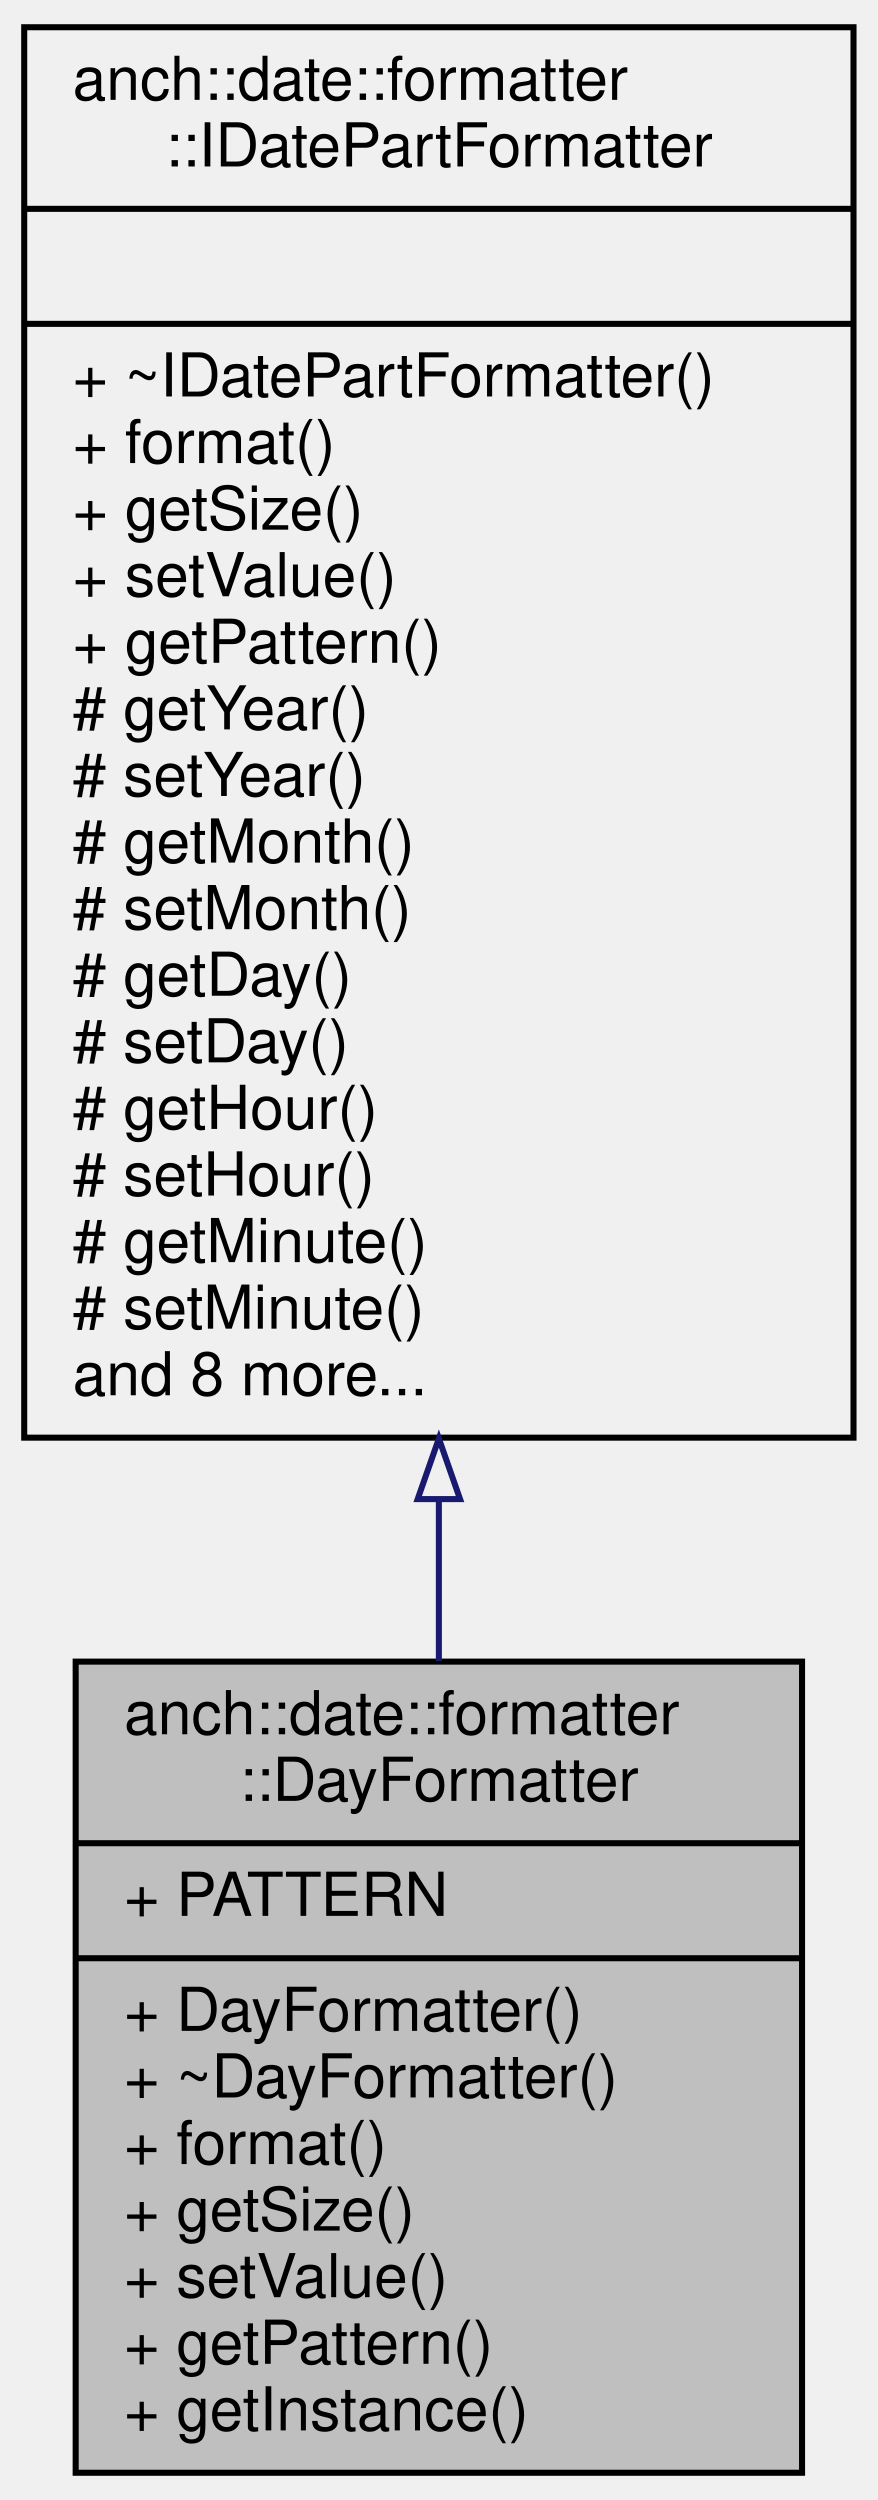
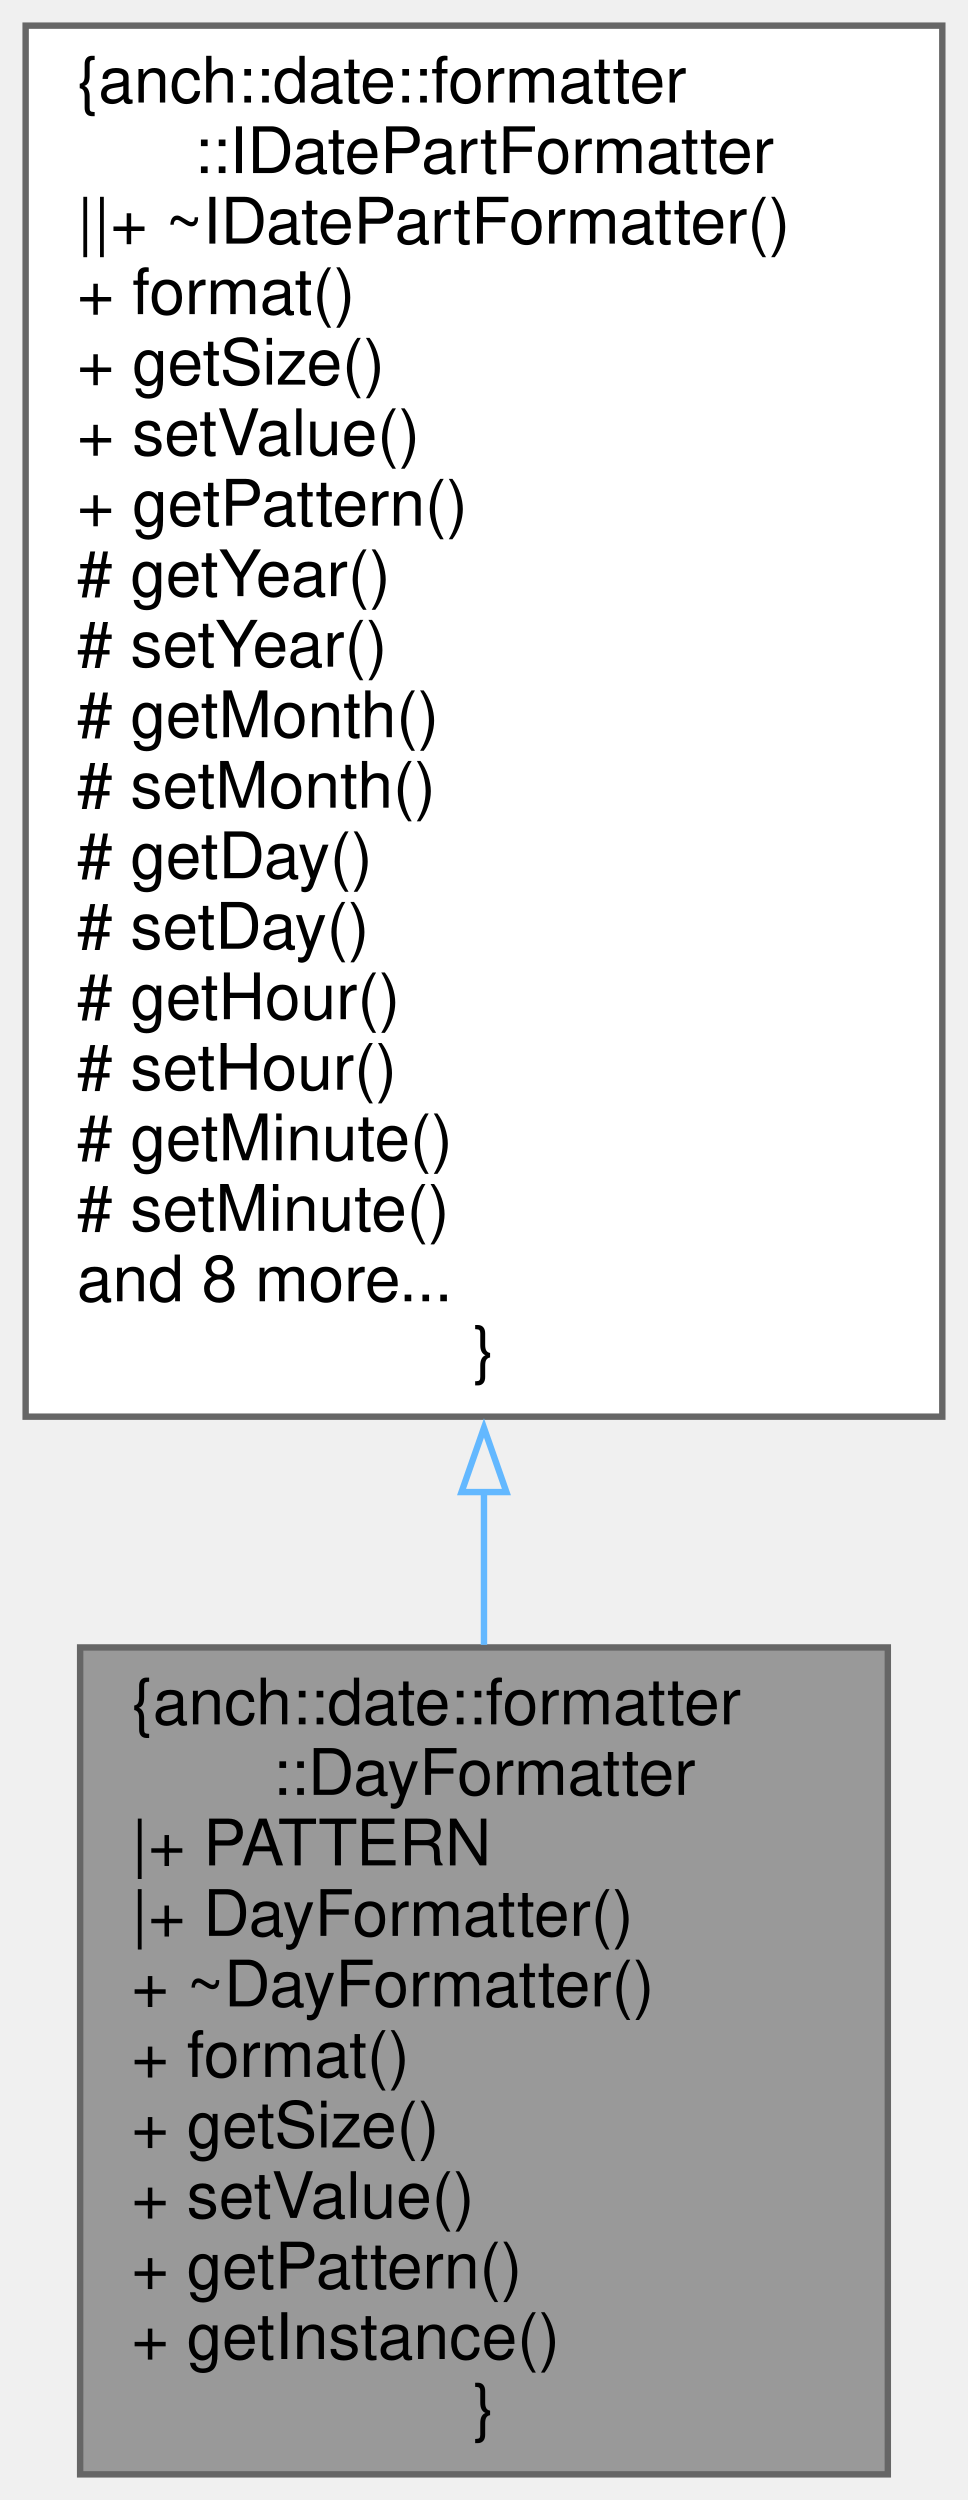
- <svg xmlns="http://www.w3.org/2000/svg" xmlns:xlink="http://www.w3.org/1999/xlink" width="145pt" height="413pt" viewBox="0.00 0.00 145.00 413.00">
-   <g id="graph0" class="graph" transform="scale(1 1) rotate(0) translate(4 409)">
+ <svg xmlns="http://www.w3.org/2000/svg" xmlns:xlink="http://www.w3.org/1999/xlink" width="151pt" height="390pt" viewBox="0.00 0.00 151.00 390.00">
+   <g id="graph0" class="graph" transform="scale(1 1) rotate(0) translate(4 386)">
    <g id="node1" class="node">
      <g id="a_node1">
        <a xlink:title=" ">
-           <polygon fill="#bfbfbf" stroke="black" points="8.5,-0.5 8.5,-134.5 128.5,-134.5 128.5,-0.5 8.5,-0.5" />
-           <text text-anchor="start" x="16.5" y="-122.5" font-family="Helvetica,sans-Serif" font-size="10.00">anch::date::formatter</text>
-           <text text-anchor="middle" x="68.5" y="-111.5" font-family="Helvetica,sans-Serif" font-size="10.00">::DayFormatter</text>
-           <polyline fill="none" stroke="black" points="8.5,-104.5 128.5,-104.5 " />
-           <text text-anchor="start" x="16.5" y="-92.5" font-family="Helvetica,sans-Serif" font-size="10.00">+ PATTERN</text>
-           <polyline fill="none" stroke="black" points="8.5,-85.5 128.5,-85.5 " />
-           <text text-anchor="start" x="16.5" y="-73.5" font-family="Helvetica,sans-Serif" font-size="10.00">+ DayFormatter()</text>
-           <text text-anchor="start" x="16.5" y="-62.5" font-family="Helvetica,sans-Serif" font-size="10.00">+ ~DayFormatter()</text>
-           <text text-anchor="start" x="16.5" y="-51.5" font-family="Helvetica,sans-Serif" font-size="10.00">+ format()</text>
-           <text text-anchor="start" x="16.5" y="-40.5" font-family="Helvetica,sans-Serif" font-size="10.00">+ getSize()</text>
-           <text text-anchor="start" x="16.5" y="-29.5" font-family="Helvetica,sans-Serif" font-size="10.00">+ setValue()</text>
-           <text text-anchor="start" x="16.5" y="-18.5" font-family="Helvetica,sans-Serif" font-size="10.00">+ getPattern()</text>
-           <text text-anchor="start" x="16.5" y="-7.5" font-family="Helvetica,sans-Serif" font-size="10.00">+ getInstance()</text>
+           <polygon fill="#999999" stroke="#666666" points="134.5,-129 8.5,-129 8.5,0 134.5,0 134.5,-129" />
+           <text text-anchor="start" x="16.5" y="-117" font-family="Helvetica,sans-Serif" font-size="10.00">{anch::date::formatter</text>
+           <text text-anchor="middle" x="71.5" y="-106" font-family="Helvetica,sans-Serif" font-size="10.00">::DayFormatter</text>
+           <text text-anchor="start" x="16.5" y="-95" font-family="Helvetica,sans-Serif" font-size="10.00">|+ PATTERN</text>
+           <text text-anchor="start" x="16.5" y="-84" font-family="Helvetica,sans-Serif" font-size="10.00">|+ DayFormatter()</text>
+           <text text-anchor="start" x="16.5" y="-73" font-family="Helvetica,sans-Serif" font-size="10.00">+ ~DayFormatter()</text>
+           <text text-anchor="start" x="16.5" y="-62" font-family="Helvetica,sans-Serif" font-size="10.00">+ format()</text>
+           <text text-anchor="start" x="16.5" y="-51" font-family="Helvetica,sans-Serif" font-size="10.00">+ getSize()</text>
+           <text text-anchor="start" x="16.5" y="-40" font-family="Helvetica,sans-Serif" font-size="10.00">+ setValue()</text>
+           <text text-anchor="start" x="16.5" y="-29" font-family="Helvetica,sans-Serif" font-size="10.00">+ getPattern()</text>
+           <text text-anchor="start" x="16.5" y="-18" font-family="Helvetica,sans-Serif" font-size="10.00">+ getInstance()</text>
+           <text text-anchor="middle" x="71.5" y="-7" font-family="Helvetica,sans-Serif" font-size="10.00">}</text>
        </a>
      </g>
    </g>
    <g id="node2" class="node">
      <g id="a_node2">
        <a xlink:href="classanch_1_1date_1_1formatter_1_1_i_date_part_formatter.html" target="_top" xlink:title=" ">
-           <polygon fill="none" stroke="black" points="0,-171.5 0,-404.5 137,-404.5 137,-171.5 0,-171.5" />
-           <text text-anchor="start" x="8" y="-392.5" font-family="Helvetica,sans-Serif" font-size="10.00">anch::date::formatter</text>
-           <text text-anchor="middle" x="68.5" y="-381.5" font-family="Helvetica,sans-Serif" font-size="10.00">::IDatePartFormatter</text>
-           <polyline fill="none" stroke="black" points="0,-374.5 137,-374.5 " />
-           <text text-anchor="middle" x="68.5" y="-362.5" font-family="Helvetica,sans-Serif" font-size="10.00"> </text>
-           <polyline fill="none" stroke="black" points="0,-355.5 137,-355.5 " />
-           <text text-anchor="start" x="8" y="-343.5" font-family="Helvetica,sans-Serif" font-size="10.00">+ ~IDatePartFormatter()</text>
-           <text text-anchor="start" x="8" y="-332.5" font-family="Helvetica,sans-Serif" font-size="10.00">+ format()</text>
-           <text text-anchor="start" x="8" y="-321.5" font-family="Helvetica,sans-Serif" font-size="10.00">+ getSize()</text>
-           <text text-anchor="start" x="8" y="-310.5" font-family="Helvetica,sans-Serif" font-size="10.00">+ setValue()</text>
-           <text text-anchor="start" x="8" y="-299.5" font-family="Helvetica,sans-Serif" font-size="10.00">+ getPattern()</text>
-           <text text-anchor="start" x="8" y="-288.5" font-family="Helvetica,sans-Serif" font-size="10.00"># getYear()</text>
-           <text text-anchor="start" x="8" y="-277.5" font-family="Helvetica,sans-Serif" font-size="10.00"># setYear()</text>
-           <text text-anchor="start" x="8" y="-266.5" font-family="Helvetica,sans-Serif" font-size="10.00"># getMonth()</text>
-           <text text-anchor="start" x="8" y="-255.5" font-family="Helvetica,sans-Serif" font-size="10.00"># setMonth()</text>
-           <text text-anchor="start" x="8" y="-244.5" font-family="Helvetica,sans-Serif" font-size="10.00"># getDay()</text>
-           <text text-anchor="start" x="8" y="-233.5" font-family="Helvetica,sans-Serif" font-size="10.00"># setDay()</text>
-           <text text-anchor="start" x="8" y="-222.5" font-family="Helvetica,sans-Serif" font-size="10.00"># getHour()</text>
-           <text text-anchor="start" x="8" y="-211.5" font-family="Helvetica,sans-Serif" font-size="10.00"># setHour()</text>
-           <text text-anchor="start" x="8" y="-200.5" font-family="Helvetica,sans-Serif" font-size="10.00"># getMinute()</text>
-           <text text-anchor="start" x="8" y="-189.5" font-family="Helvetica,sans-Serif" font-size="10.00"># setMinute()</text>
-           <text text-anchor="start" x="8" y="-178.5" font-family="Helvetica,sans-Serif" font-size="10.00">and 8 more...</text>
+           <polygon fill="white" stroke="#666666" points="143,-382 0,-382 0,-165 143,-165 143,-382" />
+           <text text-anchor="start" x="8" y="-370" font-family="Helvetica,sans-Serif" font-size="10.00">{anch::date::formatter</text>
+           <text text-anchor="middle" x="71.5" y="-359" font-family="Helvetica,sans-Serif" font-size="10.00">::IDatePartFormatter</text>
+           <text text-anchor="start" x="8" y="-348" font-family="Helvetica,sans-Serif" font-size="10.00">||+ ~IDatePartFormatter()</text>
+           <text text-anchor="start" x="8" y="-337" font-family="Helvetica,sans-Serif" font-size="10.00">+ format()</text>
+           <text text-anchor="start" x="8" y="-326" font-family="Helvetica,sans-Serif" font-size="10.00">+ getSize()</text>
+           <text text-anchor="start" x="8" y="-315" font-family="Helvetica,sans-Serif" font-size="10.00">+ setValue()</text>
+           <text text-anchor="start" x="8" y="-304" font-family="Helvetica,sans-Serif" font-size="10.00">+ getPattern()</text>
+           <text text-anchor="start" x="8" y="-293" font-family="Helvetica,sans-Serif" font-size="10.00"># getYear()</text>
+           <text text-anchor="start" x="8" y="-282" font-family="Helvetica,sans-Serif" font-size="10.00"># setYear()</text>
+           <text text-anchor="start" x="8" y="-271" font-family="Helvetica,sans-Serif" font-size="10.00"># getMonth()</text>
+           <text text-anchor="start" x="8" y="-260" font-family="Helvetica,sans-Serif" font-size="10.00"># setMonth()</text>
+           <text text-anchor="start" x="8" y="-249" font-family="Helvetica,sans-Serif" font-size="10.00"># getDay()</text>
+           <text text-anchor="start" x="8" y="-238" font-family="Helvetica,sans-Serif" font-size="10.00"># setDay()</text>
+           <text text-anchor="start" x="8" y="-227" font-family="Helvetica,sans-Serif" font-size="10.00"># getHour()</text>
+           <text text-anchor="start" x="8" y="-216" font-family="Helvetica,sans-Serif" font-size="10.00"># setHour()</text>
+           <text text-anchor="start" x="8" y="-205" font-family="Helvetica,sans-Serif" font-size="10.00"># getMinute()</text>
+           <text text-anchor="start" x="8" y="-194" font-family="Helvetica,sans-Serif" font-size="10.00"># setMinute()</text>
+           <text text-anchor="start" x="8" y="-183" font-family="Helvetica,sans-Serif" font-size="10.00">and 8 more...</text>
+           <text text-anchor="middle" x="71.5" y="-172" font-family="Helvetica,sans-Serif" font-size="10.00">}</text>
        </a>
      </g>
    </g>
    <g id="edge1" class="edge">
-       <path fill="none" stroke="midnightblue" d="M68.5,-161.06C68.5,-152 68.5,-143.09 68.5,-134.59" />
-       <polygon fill="none" stroke="midnightblue" points="65,-161.35 68.5,-171.35 72,-161.35 65,-161.35" />
+       <path fill="none" stroke="#63b8ff" d="M71.5,-153.47C71.5,-145.24 71.5,-137.15 71.5,-129.4" />
+       <polygon fill="none" stroke="#63b8ff" points="68,-153.24 71.5,-163.24 75,-153.24 68,-153.24" />
    </g>
  </g>
</svg>
